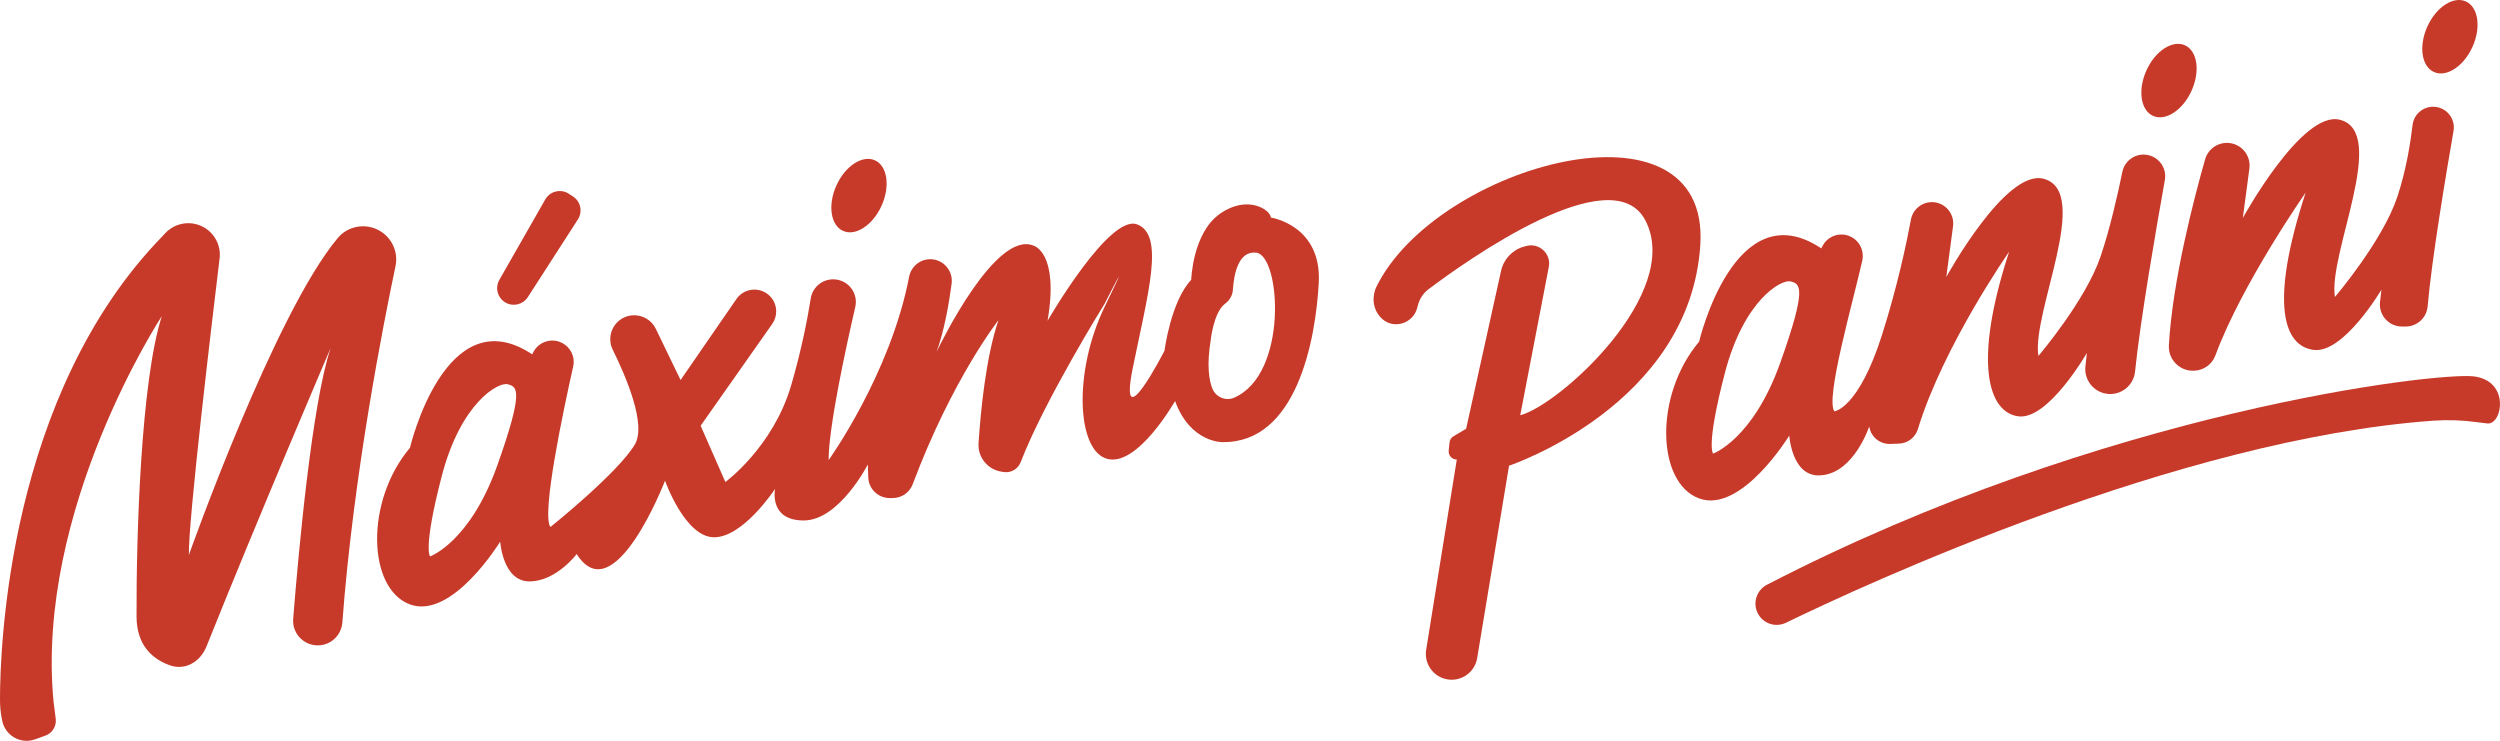
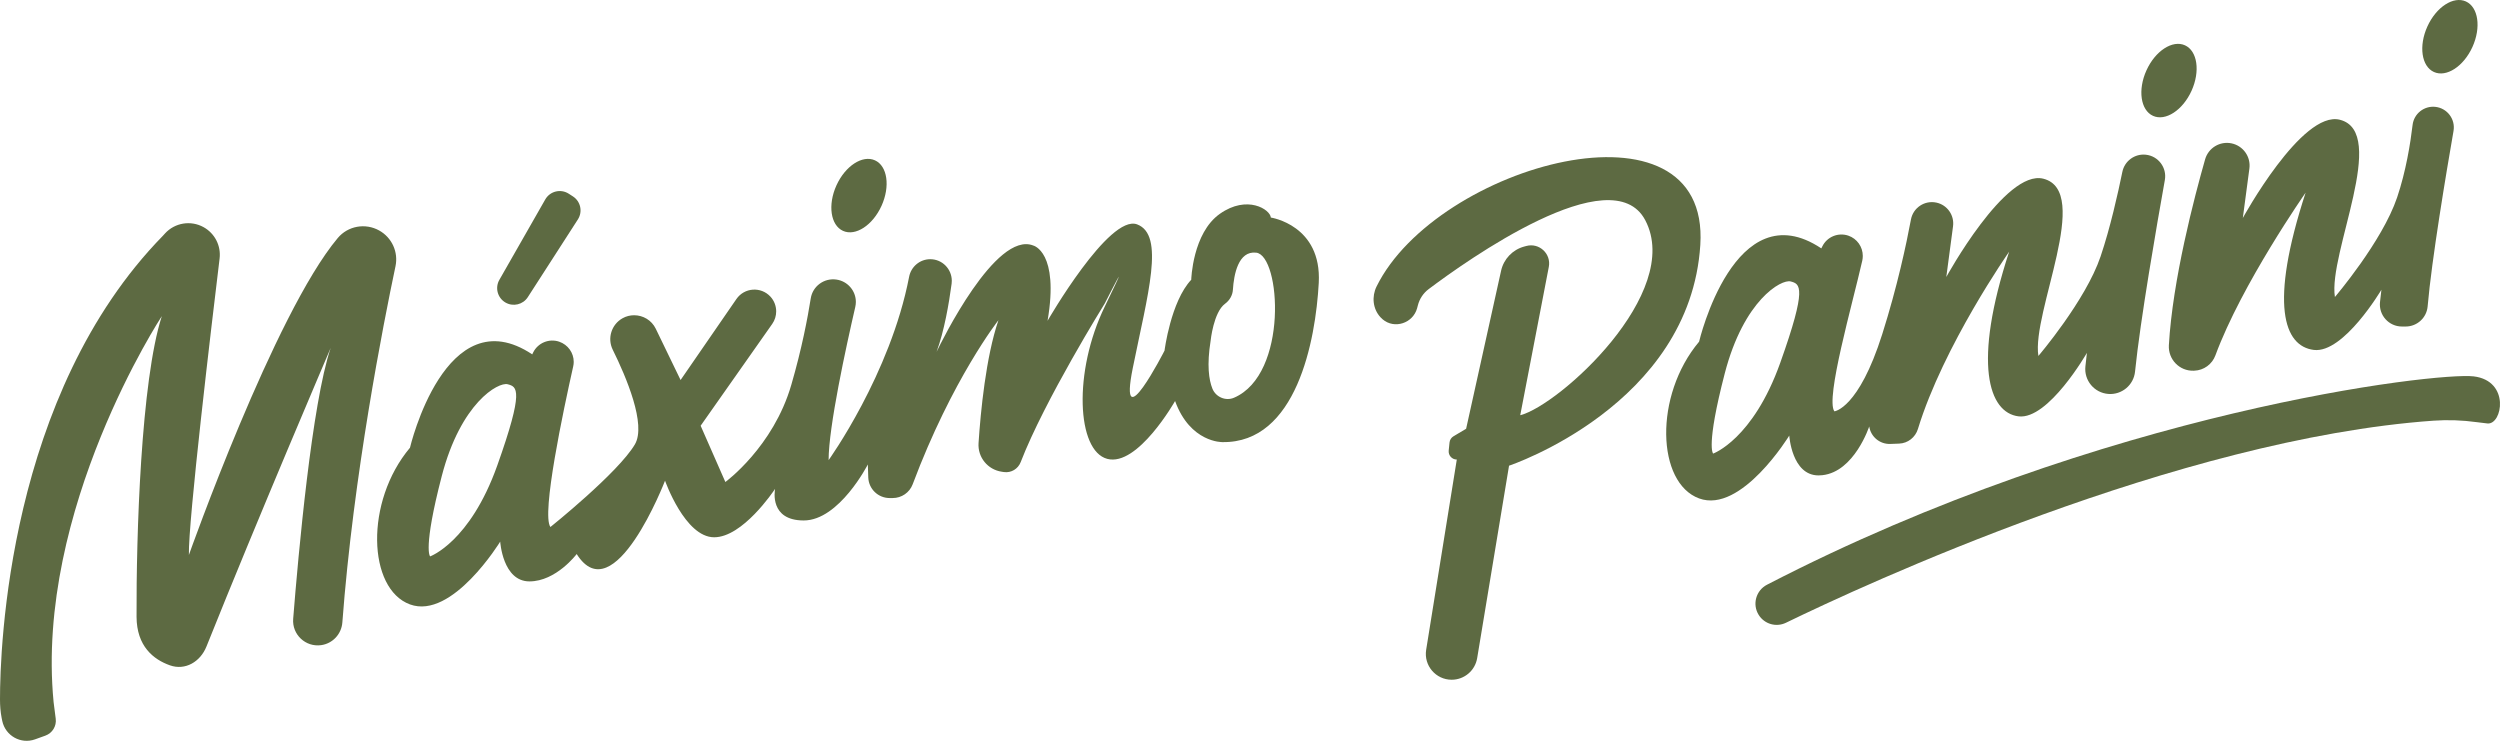
<svg xmlns="http://www.w3.org/2000/svg" id="Capa_2" data-name="Capa 2" viewBox="0 0 1686.779 499.841">
  <defs>
    <style>
      .cls-1 {
-         fill: #c73a2a;
+         fill: #5d6a42;
      }
    </style>
  </defs>
  <g id="Capa_1-2" data-name="Capa 1">
    <g>
      <g>
        <path class="cls-1" d="M1.088,484.281C.307,480.192.001,476.057 0,471.895c-.007-34.151,5.332-205.989,110.027-312.943l1.264-1.391c6.637-7.301,17.423-9.082,26.055-4.301l0.0 0c7.58,4.198,11.861,12.543,10.818,21.145-5.353,44.163-21.245,177.527-20.721,200.05,0,0,57.68-162.921,100.463-213.877,6.864-8.175,18.587-10.259,27.918-5.075l0.0 0c8.575,4.764,13.05,14.538,11.022,24.136-8.174,38.683-28.405,141.141-35.858,240.328-.591,7.859-6.531,14.261-14.34,15.328l-0.0 0c-10.519,1.437-19.678-7.192-18.837-17.775,3.479-43.775,12.634-145.253,25.318-182.816,0,0-49.334,115.276-83.816,201.478-4.142,10.354-14.34,16.389-24.667,12.72-11.04-3.923-22.43-12.809-22.513-32.769-.229-54.583,2.946-159.142,17.055-202.832,0,0-85.614,130.309-73.024,260.409l1.435,11.24c.633,4.958-2.263,9.69-6.965,11.382l-6.968,2.508c-9.619,3.463-20.019-2.395-22.142-12.396-.15-.706-.296-1.428-.436-2.164Z" />
        <path class="cls-1" d="M857.456,146.788c-.407-5.449-15.94-15.533-34.401-2.521-18.463,13.011-19.314,44.486-19.314,44.486-13.829,14.68-18.018,47.822-18.018,47.822,0,0-31.511,61.723-21.426,11.751,10.082-49.935,21.836-89.787,2.929-96.941-18.871-7.117-60.427,65.06-60.427,65.06,7.972-46.599-9.637-50.788-9.637-50.788-25.32-10.047-62.095,65.171-65.246,71.733,5.19-14.05,8.377-32.697,10.157-46.005.074-.668.112-1.298.112-1.928,0-7.897-6.377-14.57-14.532-14.57-7.007,0-12.975,5.042-14.273,11.938-12.68,65.765-54.309,123.632-54.309,123.632,0-22.428,11.713-76.108,17.978-103.28.261-1.149.409-2.336.409-3.485,0-7.45-5.525-14.049-13.272-15.087-8.231-1.112-15.868,4.523-17.164,12.715-2.076,13.086-6.006,33.883-13.123,58.35-12.16,41.965-44.486,65.542-44.486,65.542l-16.682-37.961,48.303-68.692c1.779-2.522,2.67-5.487,2.67-8.453,0-3.559-1.298-7.155-3.856-9.935-6.413-6.969-17.609-6.191-22.985,1.594l-37.665,54.644-16.756-34.625c-2.817-5.783-8.6-9.082-14.568-9.082-2.67,0-5.376.63-7.86,2.038-7.488,4.227-10.379,13.532-6.598,21.206,9.119,18.424,22.799,50.565,14.939,63.911-11.344,19.203-56.979,55.718-56.979,55.718-6.227-8.452,8.786-78.999,15.348-108.249.259-1.075.371-2.15.371-3.188,0-6.043-3.856-11.567-9.824-13.605-6.784-2.299-14.273.778-17.498,7.192l-.668,1.371c-58.536-38.999-82.484,62.984-82.484,62.984-30.62,36.479-28.508,95.236,0,105.728,28.546,10.491,60.871-42.372,60.871-42.372,0,0,1.669,26.84,19.723,26.84s31.882-18.461,31.882-18.461c25.208,39.889,59.609-49.491,59.609-49.491,0,0,13.42,38.184,33.143,38.184,19.166,0,39.926-30.88,41.112-32.66-.259,1.409-3.743,21.316,19.314,21.316,23.948,0,43.262-37.775,43.262-37.775l.297,8.786c.297,7.747,6.672,13.865,14.421,13.865h2.038c6.006,0,11.38-3.67,13.494-9.268,26.616-70.992,57.868-110.733,57.868-110.733-8.489,24.912-12.01,61.65-13.42,82.929-.63,9.564,6.192,17.942,15.681,19.314l1.484.223c4.855.667,9.489-2.113,11.27-6.71,16.088-41.705,56.755-107.1,56.755-107.1,0,0,9.157-18.016,9.49-18.016,0,.297-2.371,5.449-9.49,20.129-21.426,44.041-18.905,97.349,1.669,102.799,20.574,5.449,45.745-39.036,45.745-39.036,10.233,28.175,31.882,27.729,31.882,27.729,49.972.816,62.947-68.434,65.061-107.433,2.112-39.035-32.327-44.077-32.327-44.077ZM335.454,314.239c-18.423,51.604-45.264,61.168-45.264,61.168,0,0-5.005-4.634,7.86-54.161,12.863-49.491,38.183-63.652,44.486-61.983,6.301,1.668,11.306,3.336-7.081,54.976ZM832.617,268.345c-5.635,2.446-12.343-.445-14.606-6.154-2.371-5.931-3.818-15.867-1.186-32.326,0,0,1.952-19.205,9.715-24.91,3.062-2.25,5.07-5.65,5.311-9.442.647-10.181,3.573-26.444,15.743-25.036,16.534,1.928,21.799,82.039-14.977,97.869Z" />
        <path class="cls-1" d="M341.028,204.109l-0-0c-5.332-3.103-7.165-9.924-4.107-15.281l30.97-54.255c3.194-5.595,10.427-7.364,15.843-3.875l2.815,1.814c5.216,3.361,6.721,10.314,3.36,15.53l-33.785,52.441c-3.253,5.05-9.904,6.647-15.096,3.626Z" />
        <ellipse class="cls-1" cx="579.567" cy="131.974" rx="26.125" ry="16.7" transform="translate(220.1026 605.366) rotate(-65.61738)" />
      </g>
      <g>
        <path class="cls-1" d="M1447.818,104.383c-7.477-.795-14.34,4.216-15.844,11.583-2.924,14.319-8.19,37.863-14.687,57.066-10.082,29.805-41.964,67.136-41.964,67.136-4.634-29.36,36.516-111.214,3.336-119.592-25.653-6.487-65.467,66.32-65.467,66.32l4.547-34.238c.99-7.455-3.928-14.415-11.286-15.971l-0-0c-7.905-1.672-15.641,3.483-17.119,11.427-3.054,16.415-9.145,45.087-19.368,77.374-15.942,50.379-32.289,52.048-32.289,52.048-6.191-8.452,12.233-72.512,18.833-101.724.221-1.039.333-2.113.333-3.151,0-6.08-3.819-11.641-9.787-13.679-6.821-2.299-14.309.778-17.497,7.229l-.704,1.371c-58.536-39.035-82.448,62.947-82.448,62.947-30.658,36.516-28.546,95.274,0,105.765,28.508,10.491,60.835-42.409,60.835-42.409,0,0,1.667,26.877,19.721,26.877.889,0,1.779-.037,2.632-.148,21.613-2.372,31.585-32.882,31.585-32.882l0.0 0c1.056,6.988,7.192,12.068,14.255,11.801l5.912-.224c5.904-.224,10.965-4.198,12.693-9.847,17.198-56.23,61.562-119.653,61.562-119.653-24.764,75.625-13.866,108.582,6.301,111.103,20.13,2.521,46.155-42.818,46.155-42.818l-1.004,9.062c-1.051,9.487,5.986,17.949,15.505,18.647l0.0 0c9.096.667,17.069-6.021,17.981-15.096,3.447-34.31,14.792-99.53,20.108-129.233,1.493-8.341-4.403-16.193-12.828-17.089l-0-0ZM1201.124,244.875c-18.423,51.64-45.264,61.168-45.264,61.168,0,0-5.003-4.597,7.86-54.125,12.865-49.527,38.183-63.688,44.486-62.02,6.303,1.705,11.344,3.374-7.081,54.977Z" />
        <path class="cls-1" d="M1480.128,250.122l.339-.012c6.483-.237,12.082-4.33,14.298-10.344,17.69-48.006,60.863-109.775,60.863-109.775-24.726,75.662-14.633,103.581,5.498,106.102,20.167,2.521,45.64-40.604,45.64-40.604l-.94,8.234c-1.009,8.84,5.905,16.587,14.802,16.587l2.492 0c7.732 0,14.183-5.908,14.841-13.612,2.675-31.319,12.668-90.79,17.456-118.338,1.383-7.955-4.252-15.412-12.281-16.265l-0-0c-7.596-.807-14.443,4.634-15.337,12.22-1.452,12.328-4.458,31.174-10.446,48.938-10.084,29.806-41.966,67.137-41.966,67.137-4.634-29.36,36.479-111.214,3.338-119.592-25.655-6.487-65.469,66.284-65.469,66.284l4.434-33.366c1.053-7.926-4.175-15.326-11.998-16.981l-0-0c-7.865-1.664-15.672,3.04-17.877,10.771-7.262,25.461-21.974,81.488-24.455,125.443-.539,9.555,7.203,17.524,16.767,17.174Z" />
        <ellipse class="cls-1" cx="1463.446" cy="54.368" rx="26.125" ry="16.7" transform="translate(809.7755 1364.843) rotate(-65.61738)" />
        <ellipse class="cls-1" cx="1652.985" cy="24.78" rx="26.125" ry="16.7" transform="translate(948.0167 1520.104) rotate(-65.61738)" />
        <path class="cls-1" d="M1012.799,182.685l-23.587,106.602-8.543,5.093c-1.49.888-2.473,2.429-2.65,4.154l-.563,5.473c-.333,3.238,2.207,6.053,5.462,6.053h0l-20.668,128.358c-1.707,10.599,6.479,20.207,17.214,20.207h0c8.53,0,15.807-6.171,17.201-14.586l21.505-129.831s122.126-40.659,129.05-148.936c6.729-105.222-177.971-54.091-218.438,28.027-3.36,6.817-2.544,15.099,2.593,20.701.453.494.94.969,1.466,1.42,7.974,6.835,20.481,2.69,23.291-7.429.17-.613.342-1.26.513-1.941,1.101-4.377,3.659-8.25,7.265-10.964,25.152-18.93,123.701-89.237,146.168-46.495,25.81,49.102-58.23,124.958-84.355,131.568l19.275-100.071c1.71-8.876-6.469-16.475-15.196-14.118l-1.402.379c-7.837,2.116-13.848,8.411-15.602,16.337Z" />
      </g>
      <path class="cls-1" d="M1186.635,414.926l0.0 0c3.898,6.183,11.812,8.444,18.386,5.249,51.338-24.949,264.663-124.091,436.814-136.335,9.744-.693,19.535-.341,29.212.99,2.269.312,4.726.618,7.243.88,10.067,1.046,15.557-28.762-9.282-31.769-24.346-2.947-248.92,22.698-476.778,140.573-7.48,3.87-10.087,13.288-5.595,20.412Z" />
    </g>
  </g>
</svg>
